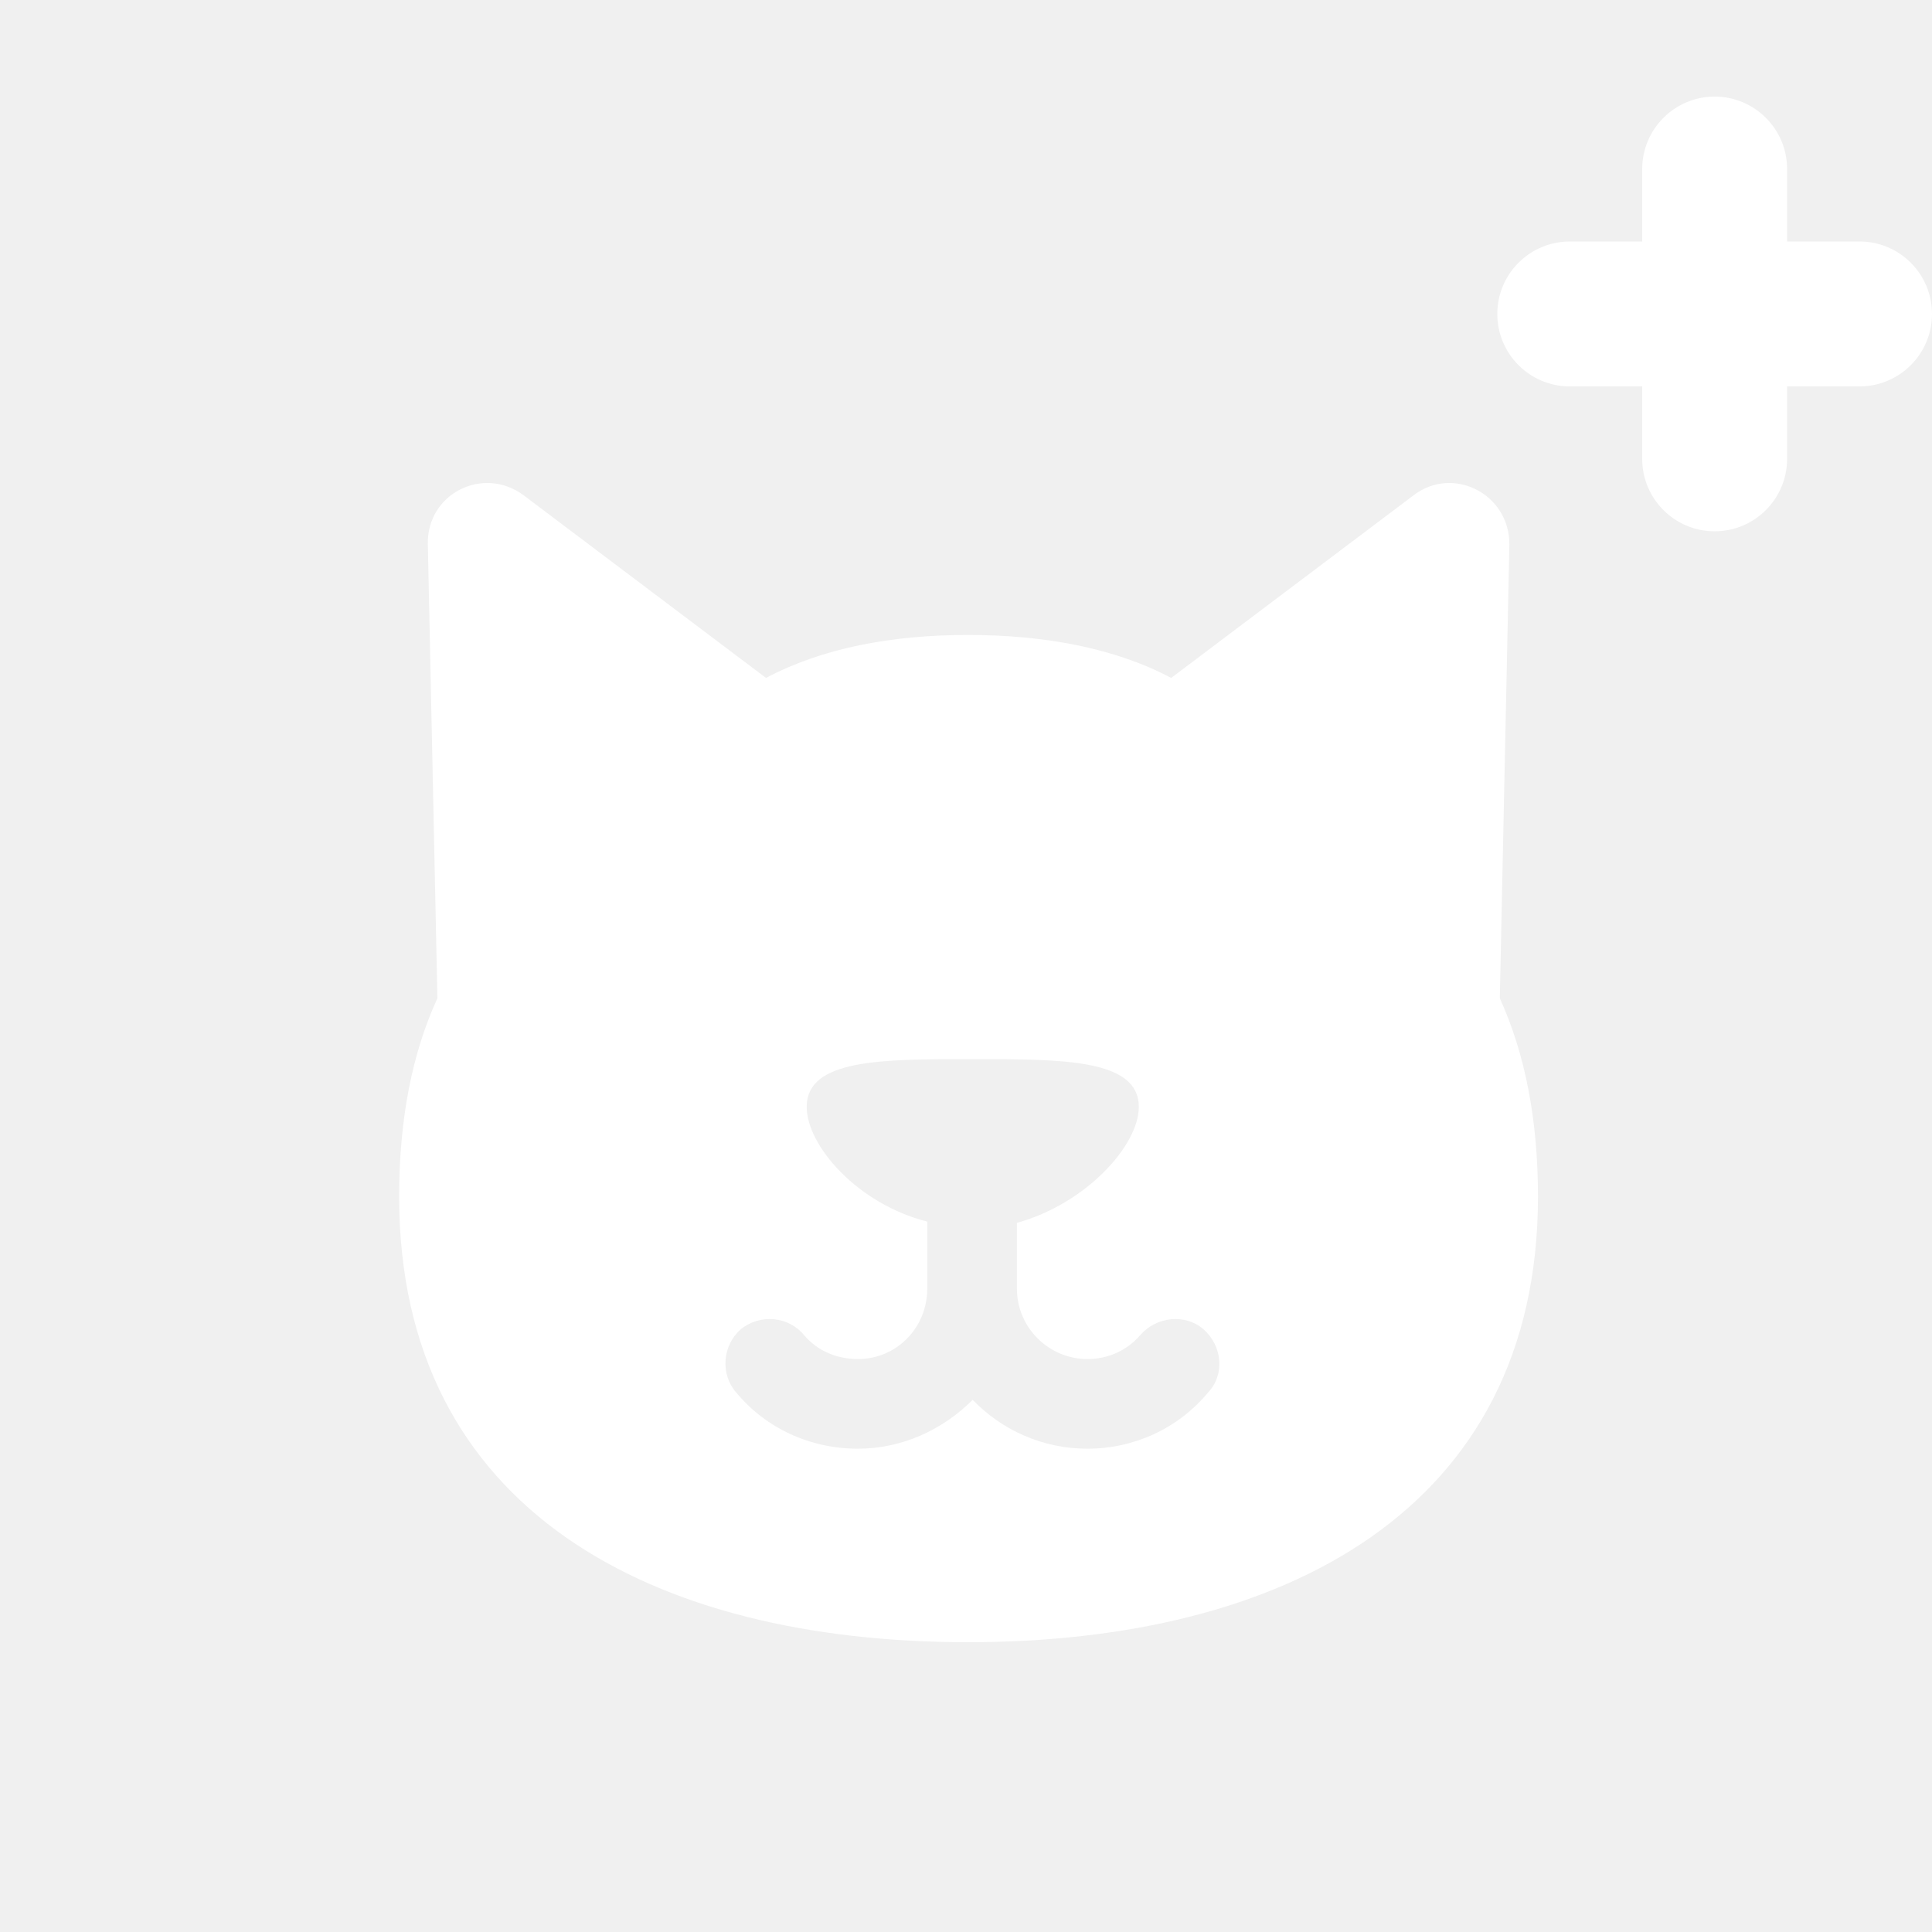
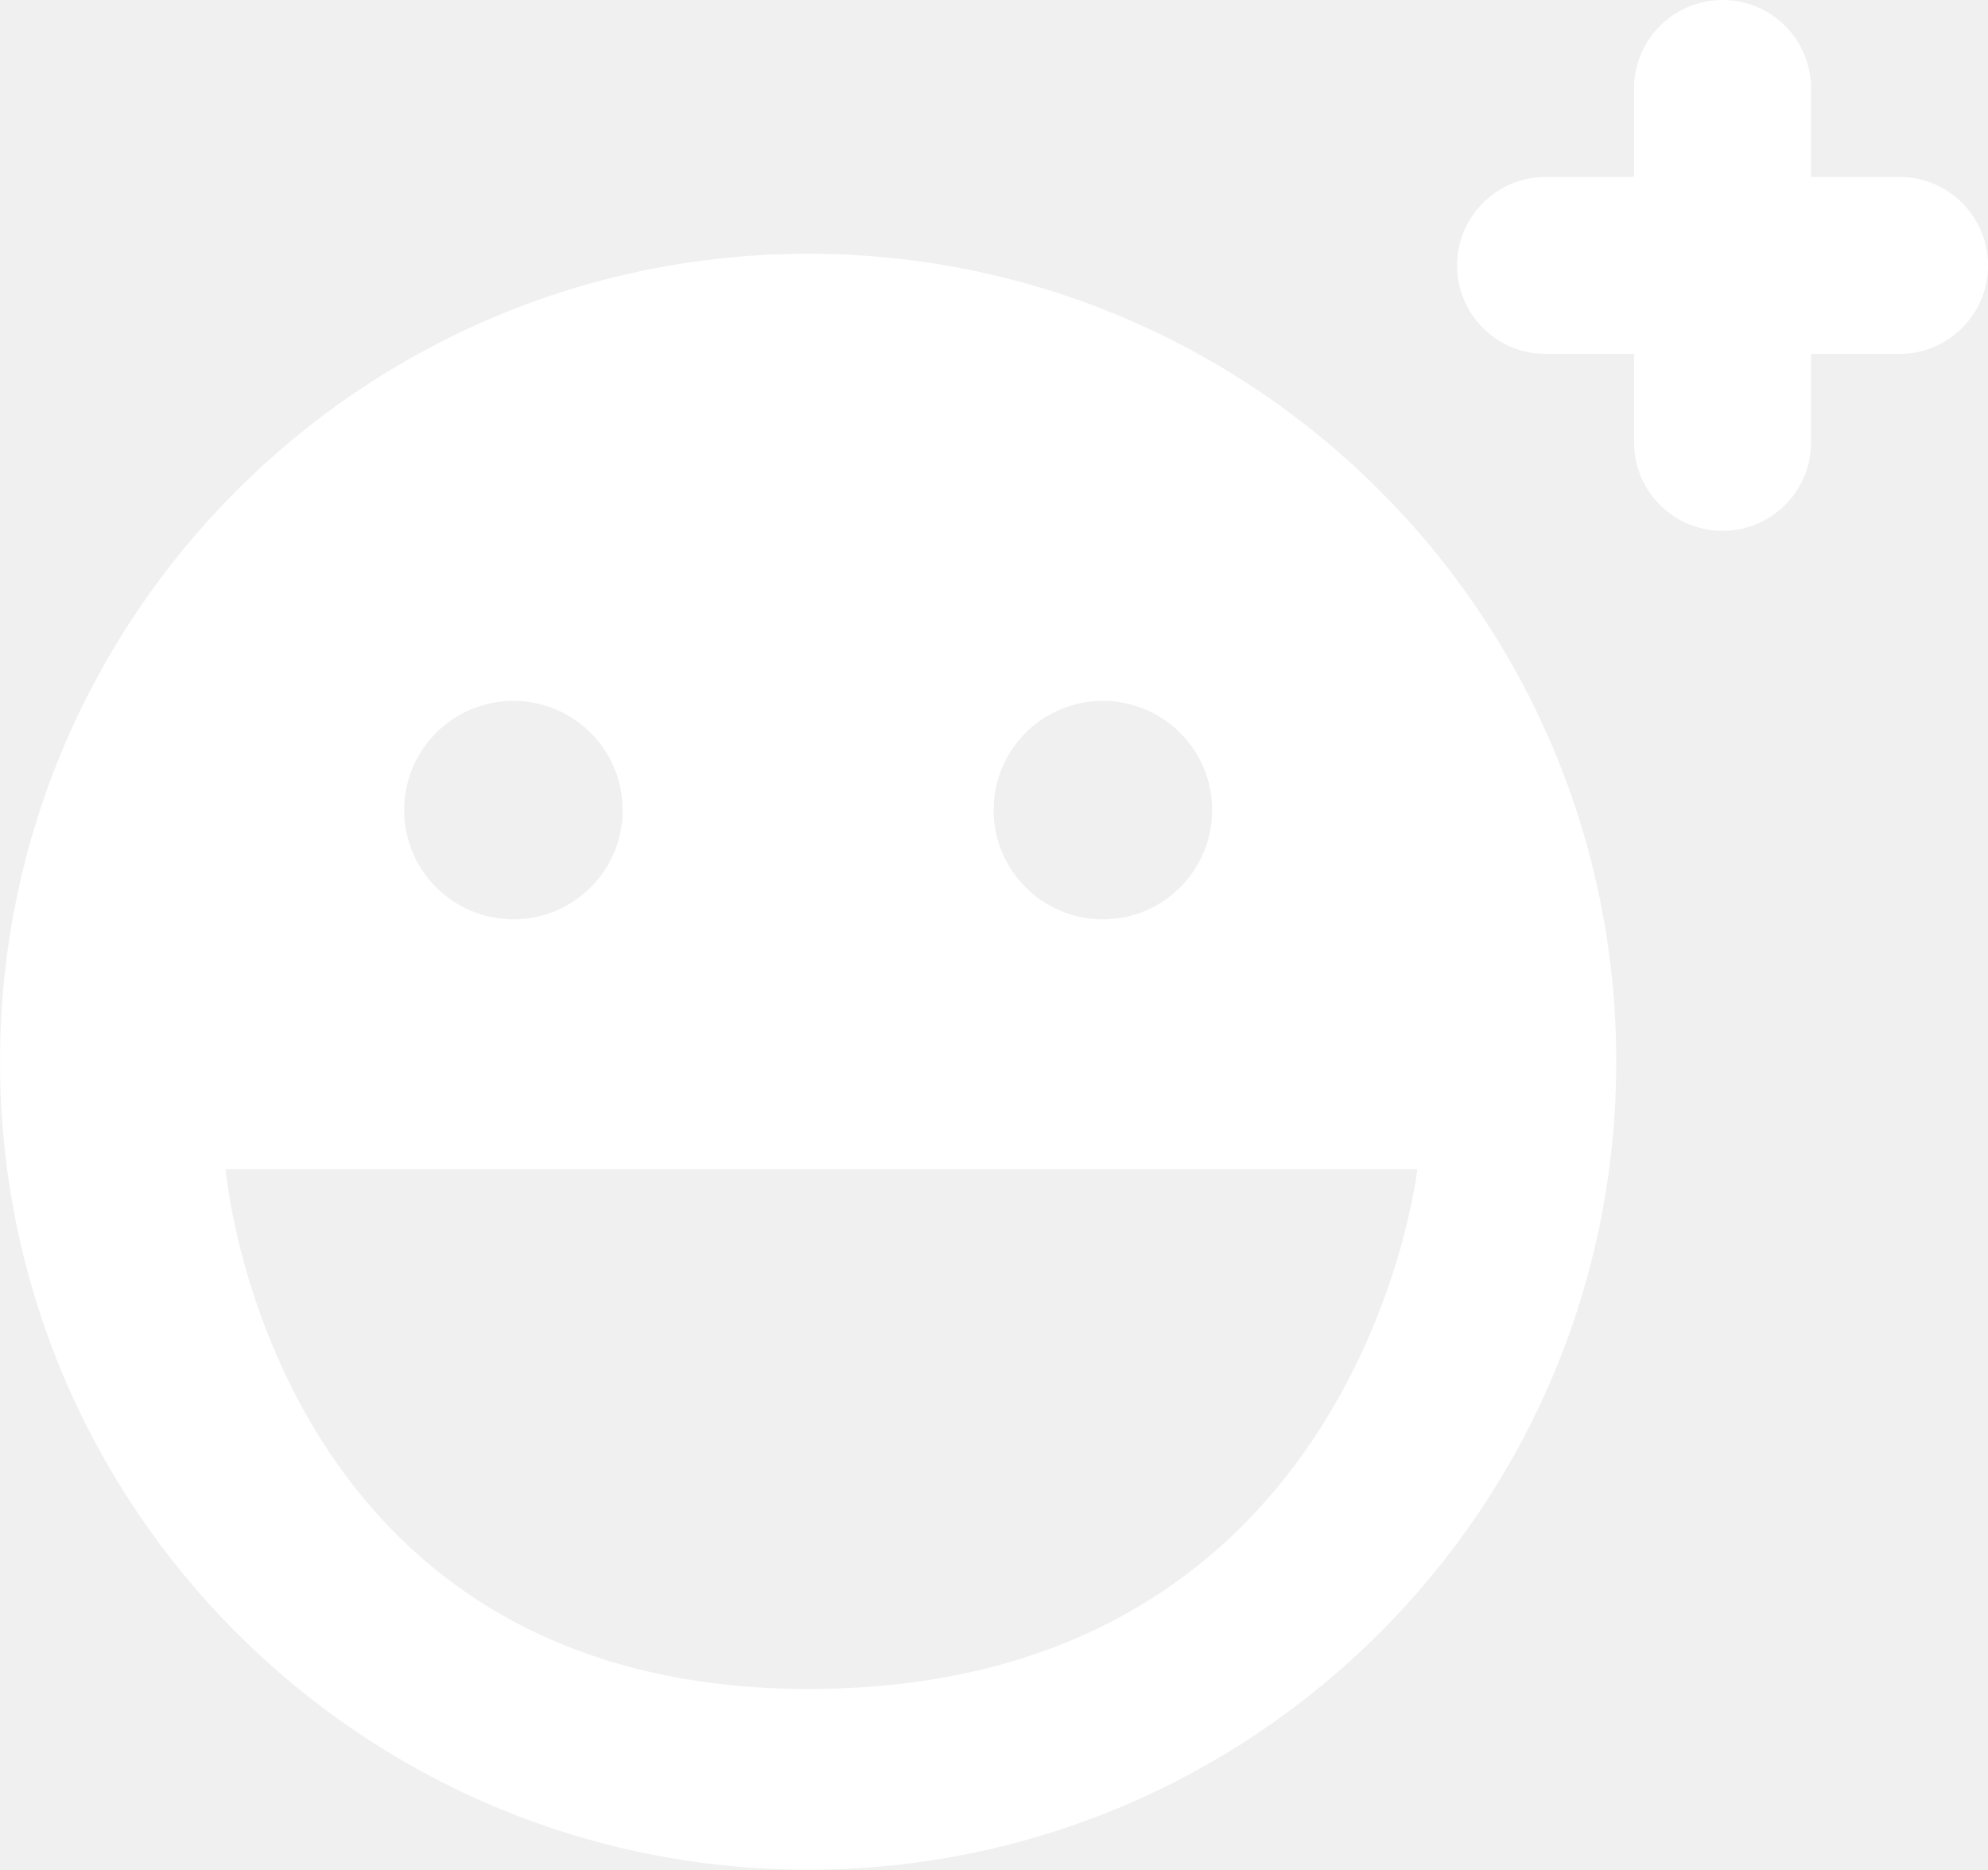
- <svg xmlns="http://www.w3.org/2000/svg" width="20px" height="20px" viewBox="0 0 20 20" version="1.1">
-   <defs />
-   <g id="Page-1" stroke="none" stroke-width="1" fill="none" fill-rule="evenodd">
-     <g id="sprite-library" fill="#FFFFFF">
-       <path d="M18.5,2.5 L19.25,2.5 C19.664,2.5 20,2.836 20,3.25 C20,3.664 19.664,4 19.25,4 L18.5,4 L18.5,4.75 C18.5,5.164 18.164,5.5 17.75,5.5 C17.336,5.5 17,5.164 17,4.75 L17,4 L16.25,4 C15.836,4 15.5,3.664 15.5,3.25 C15.5,2.836 15.836,2.5 16.25,2.5 L17,2.5 L17,1.75 C17,1.336 17.336,1 17.75,1 C18.164,1 18.5,1.336 18.5,1.75 L18.5,2.5 Z M15.921,12.387 C15.921,15.64 13.273,17 10.02,17 C6.767,17 4.132,15.64 4.132,12.387 C4.132,11.583 4.267,10.903 4.528,10.334 L4.429,5.633 C4.417,5.113 4.998,4.816 5.419,5.126 L7.93,7.018 C8.512,6.709 9.229,6.573 10.02,6.573 C10.812,6.573 11.542,6.709 12.124,7.018 L14.635,5.126 C15.043,4.816 15.625,5.113 15.625,5.633 L15.526,10.334 C15.785,10.903 15.921,11.583 15.921,12.387 Z M12.506,14.415 C12.681,14.231 12.655,13.933 12.458,13.76 C12.272,13.599 11.974,13.624 11.802,13.823 C11.665,13.982 11.467,14.069 11.257,14.069 C10.861,14.069 10.527,13.747 10.527,13.339 L10.527,12.659 C11.244,12.461 11.789,11.856 11.789,11.459 C11.789,10.964 11.009,10.964 10.069,10.964 C9.118,10.964 8.351,10.964 8.351,11.459 C8.351,11.856 8.871,12.461 9.599,12.646 L9.599,13.339 C9.599,13.747 9.279,14.069 8.882,14.069 C8.66,14.069 8.461,13.982 8.325,13.823 C8.164,13.624 7.867,13.599 7.669,13.76 C7.473,13.933 7.459,14.231 7.621,14.415 C7.93,14.787 8.387,14.997 8.882,14.997 C9.339,14.997 9.76,14.8 10.069,14.491 C10.367,14.8 10.787,14.997 11.257,14.997 C11.74,14.997 12.197,14.787 12.506,14.415 Z" id="Combined-Shape" />
+ <svg xmlns="http://www.w3.org/2000/svg" version="1.1" width="16.849" height="15.849" viewBox="0,0,16.849,15.849">
+   <g transform="translate(-233.1507,-171)">
+     <g data-paper-data="{&quot;isPaintingLayer&quot;:true}" fill="#ffffff" stroke="none" stroke-linecap="butt" stroke-linejoin="miter" stroke-miterlimit="10" stroke-dasharray="" stroke-dashoffset="0" style="mix-blend-mode: normal">
+       <path d="M248.5,172.5h0.75c0.414,0 0.75,0.336 0.75,0.75c0,0.414 -0.336,0.75 -0.75,0.75h-0.75v0.75c0,0.414 -0.336,0.75 -0.75,0.75c-0.414,0 -0.75,-0.336 -0.75,-0.75v-0.75h-0.75c-0.414,0 -0.75,-0.336 -0.75,-0.75c0,-0.414 0.336,-0.75 0.75,-0.75h0.75v-0.75c0,-0.414 0.336,-0.75 0.75,-0.75c0.414,0 0.75,0.336 0.75,0.75z" fill-rule="evenodd" stroke-width="1" />
+       <path d="M233.151,180c0,-3.783 3.067,-6.849 6.849,-6.849c3.783,0 6.849,3.067 6.849,6.849c0,3.783 -3.067,6.849 -6.849,6.849c-3.783,0 -6.849,-3.067 -6.849,-6.849zM239.967,185.317c4.71,0.023 5.196,-4.406 5.196,-4.406h-10.1c0,0 0.362,4.383 4.905,4.406zM242.498,178.793c0.512,0 0.926,-0.415 0.926,-0.926c0,-0.512 -0.415,-0.926 -0.926,-0.926c-0.512,0 -0.926,0.415 -0.926,0.926c0,0.512 0.415,0.926 0.926,0.926zM237.502,178.793c0.512,0 0.926,-0.415 0.926,-0.926c0,-0.512 -0.415,-0.926 -0.926,-0.926c-0.512,0 -0.926,0.415 -0.926,0.926c0,0.512 0.415,0.926 0.926,0.926z" fill-rule="nonzero" stroke-width="0" />
    </g>
  </g>
</svg>
